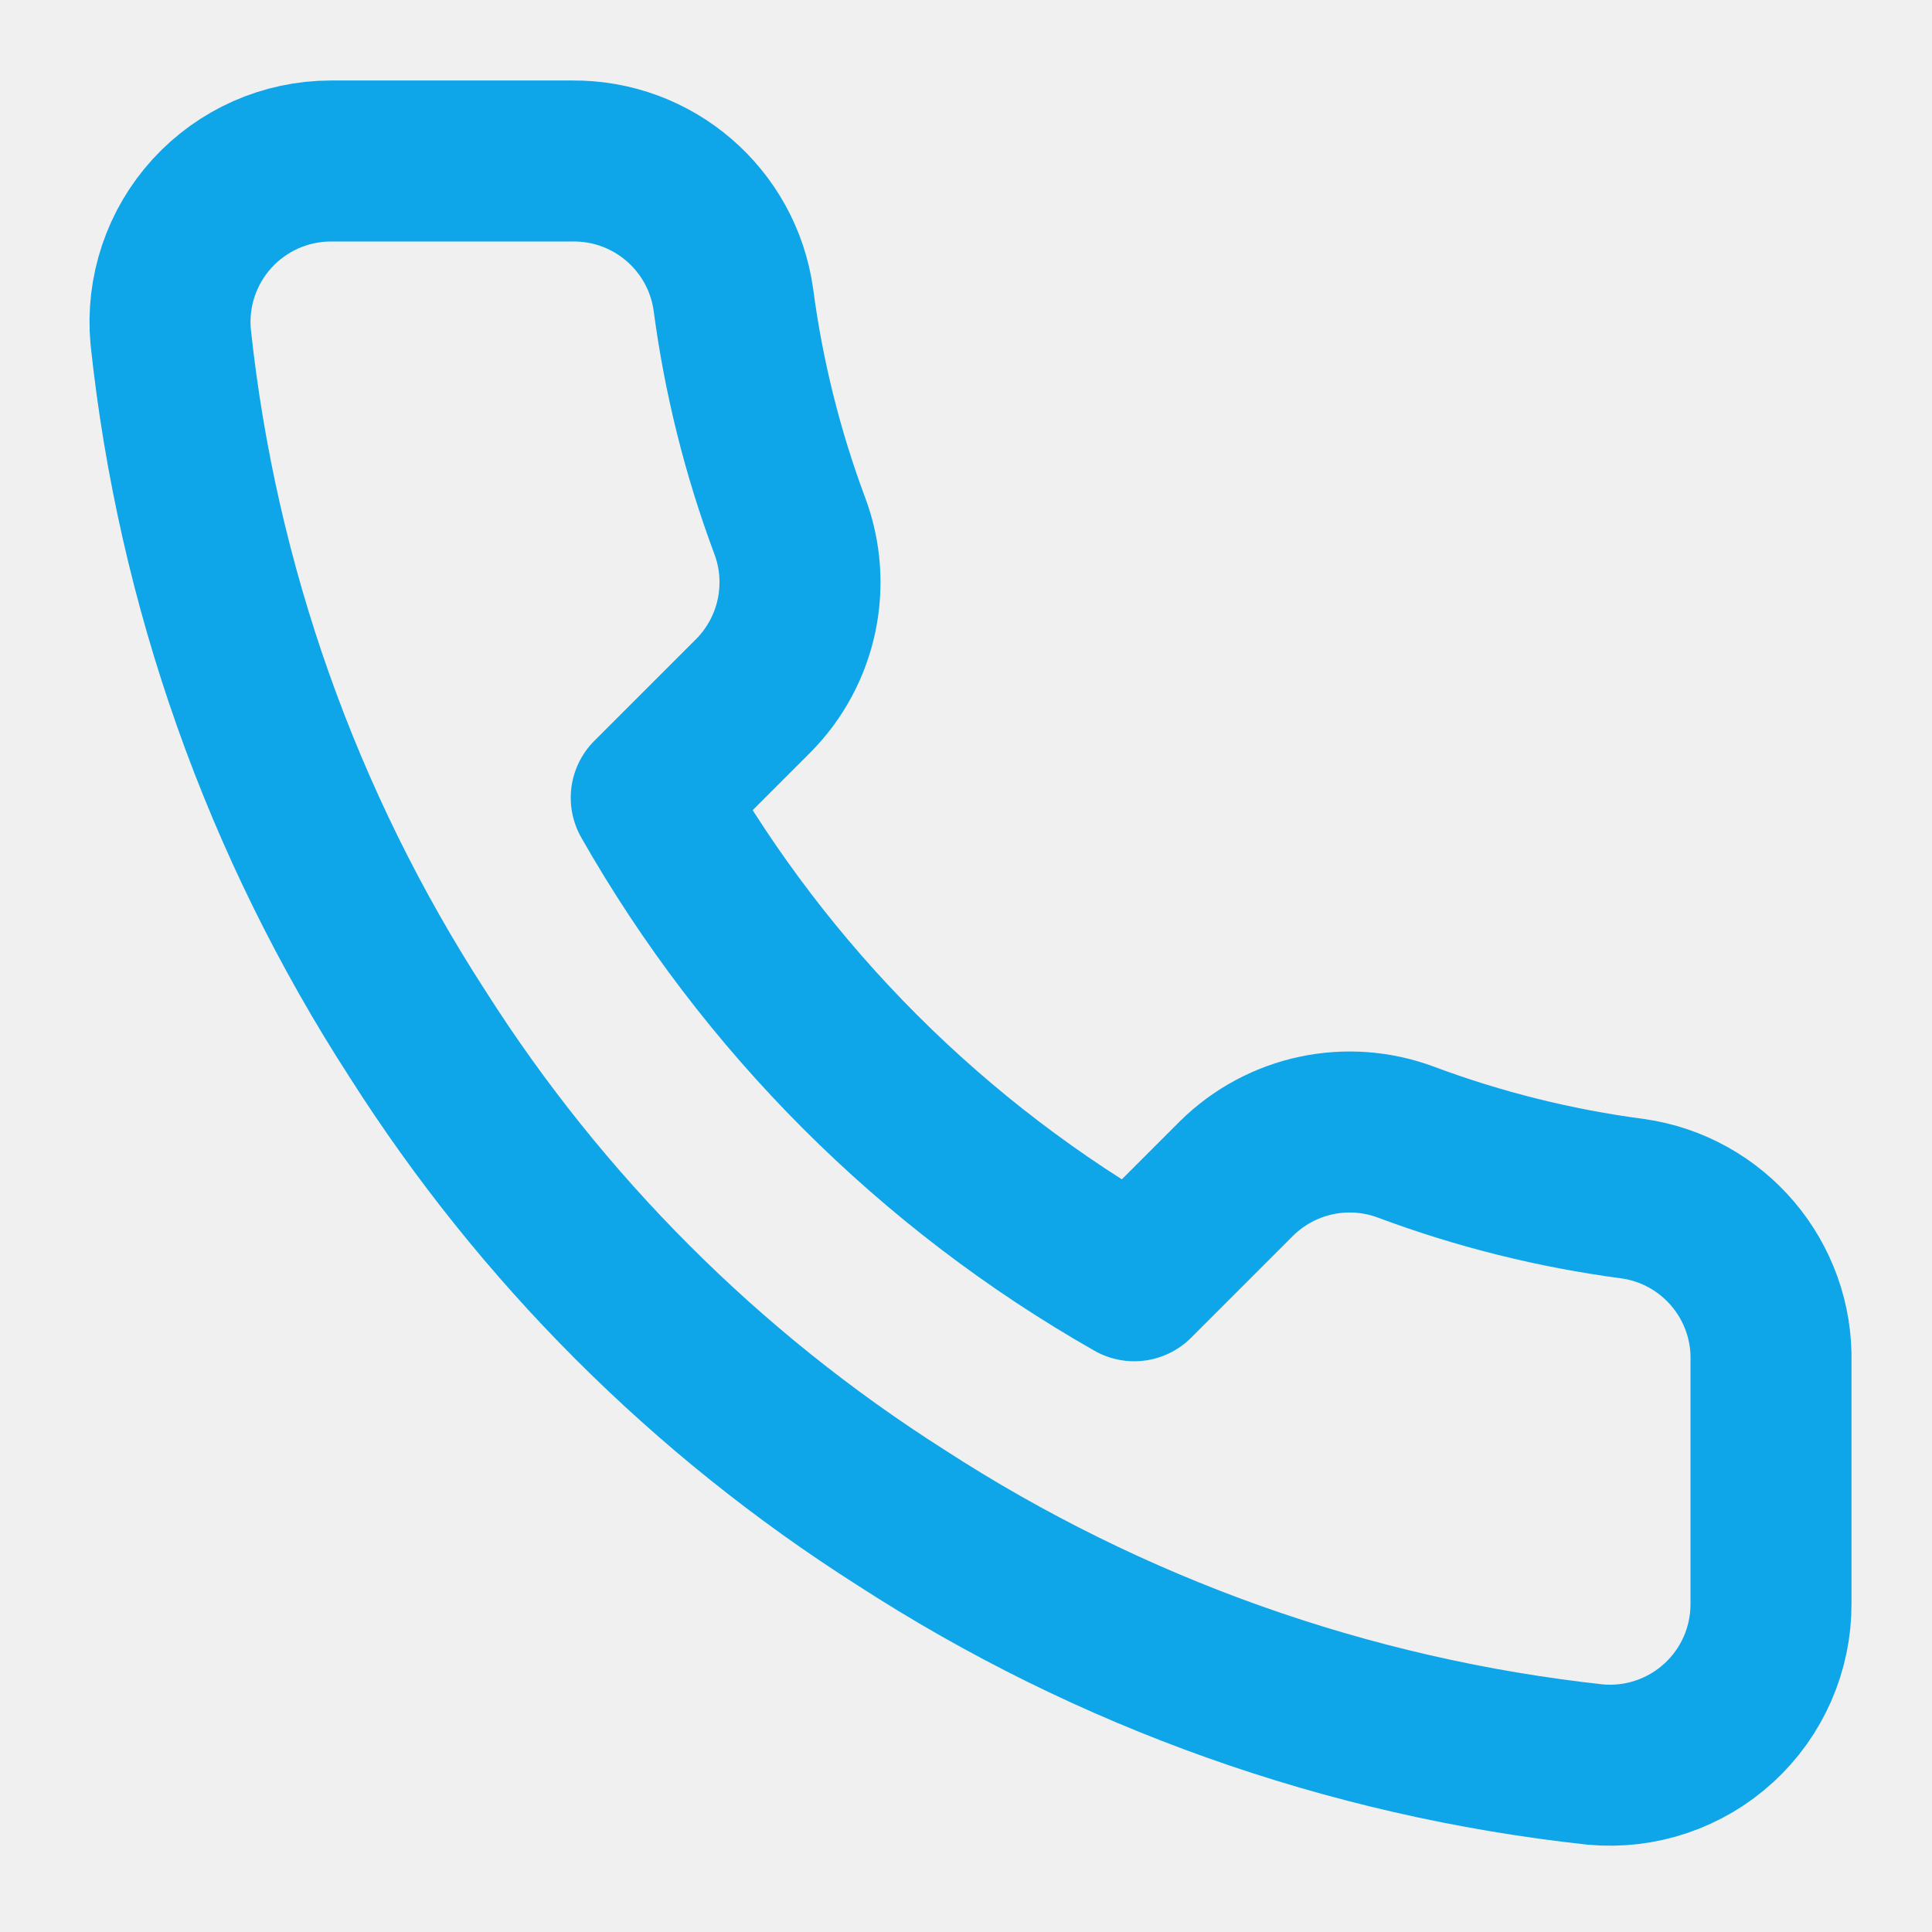
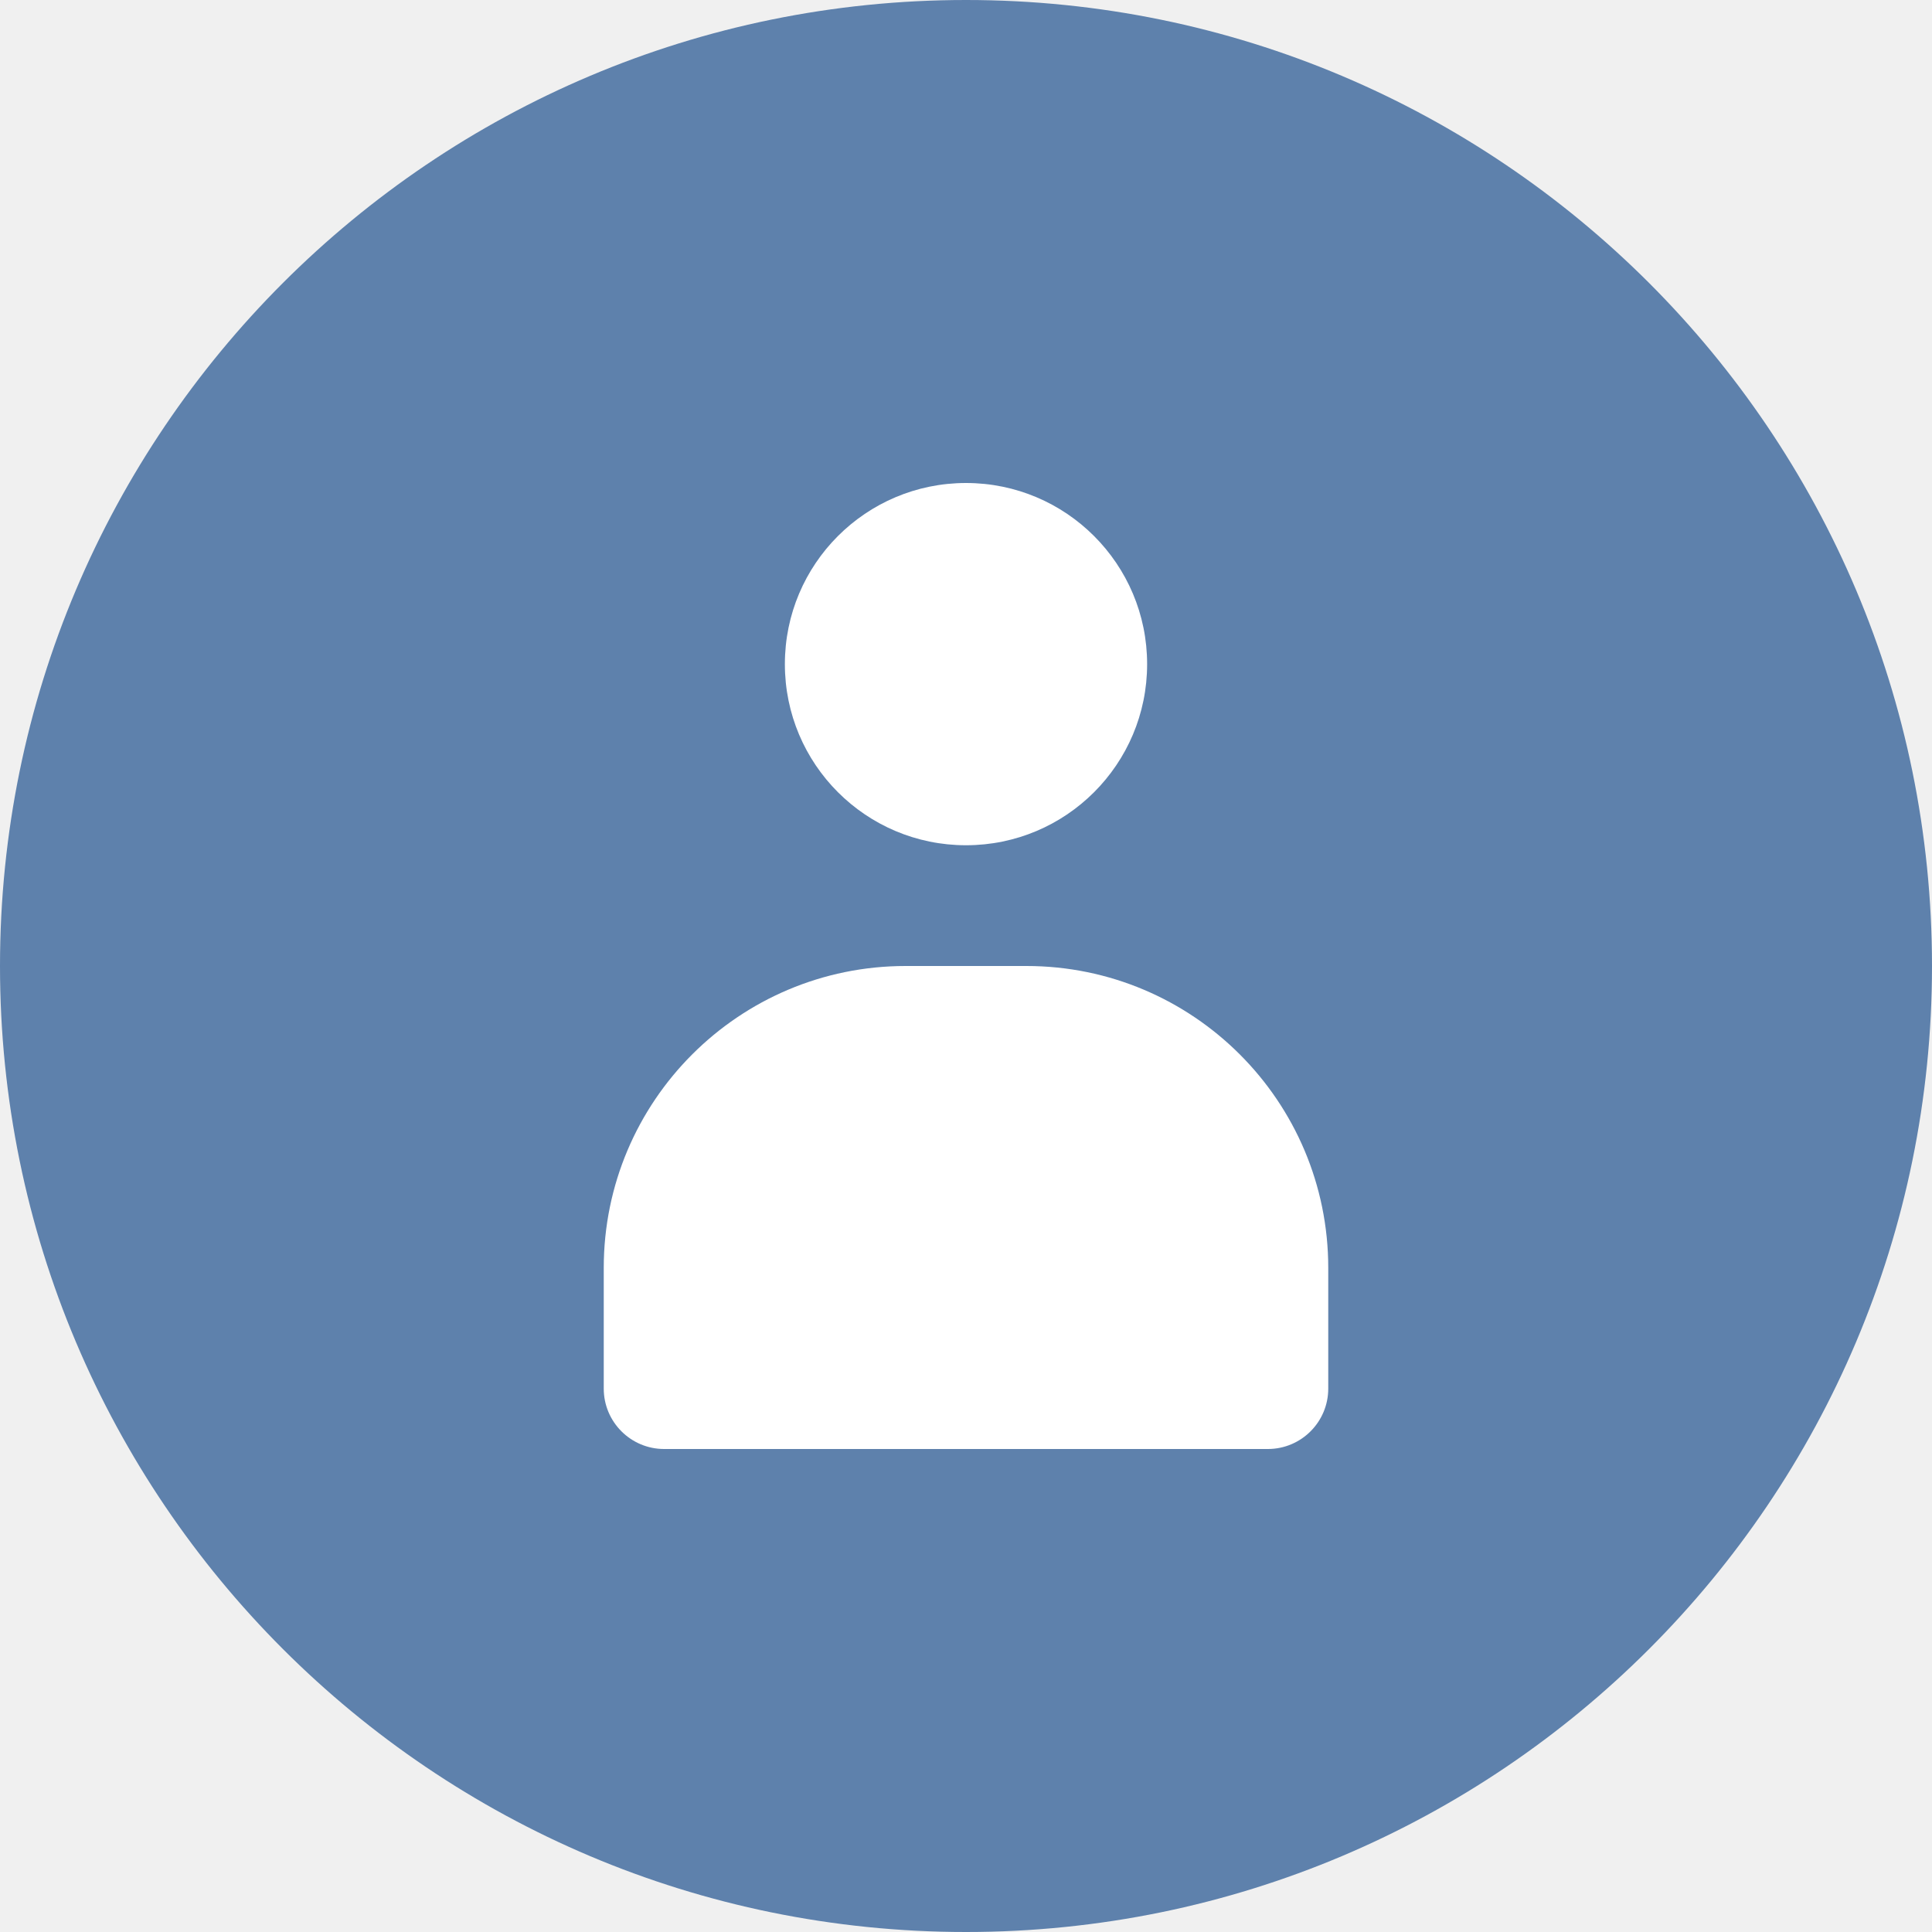
- <svg xmlns="http://www.w3.org/2000/svg" width="24" height="24" viewBox="0 0 24 24" fill="none" stroke="#0ea5e9" stroke-width="2" stroke-linecap="round" stroke-linejoin="round">
-   <path d="M22 16.92v3a2 2 0 0 1-2.18 2 19.79 19.79 0 0 1-8.63-3.07 19.5 19.5 0 0 1-6-6 19.79 19.79 0 0 1-3.07-8.67A2 2 0 0 1 4.11 2h3a2 2 0 0 1 2 1.72 12.84 12.84 0 0 0 .7 2.81 2 2 0 0 1-.45 2.11L8.09 9.91a16 16 0 0 0 6 6l1.27-1.27a2 2 0 0 1 2.11-.45 12.84 12.84 0 0 0 2.81.7A2 2 0 0 1 22 16.92z" />
+ <svg xmlns="http://www.w3.org/2000/svg" width="32" height="32" viewBox="0 0 32 32" fill="none">
+   <rect width="32" height="32" rx="16" fill="#5E81AC" />
+   <path d="M16 8C14.343 8 13 9.343 13 11C13 12.657 14.343 14 16 14C17.657 14 19 12.657 19 11C19 9.343 17.657 8 16 8Z" fill="white" />
+   <path d="M10 21C10 18.239 12.239 16 15 16H17C19.761 16 22 18.239 22 21V23C22 23.552 21.552 24 21 24H11C10.448 24 10 23.552 10 23V21Z" fill="white" />
</svg>
